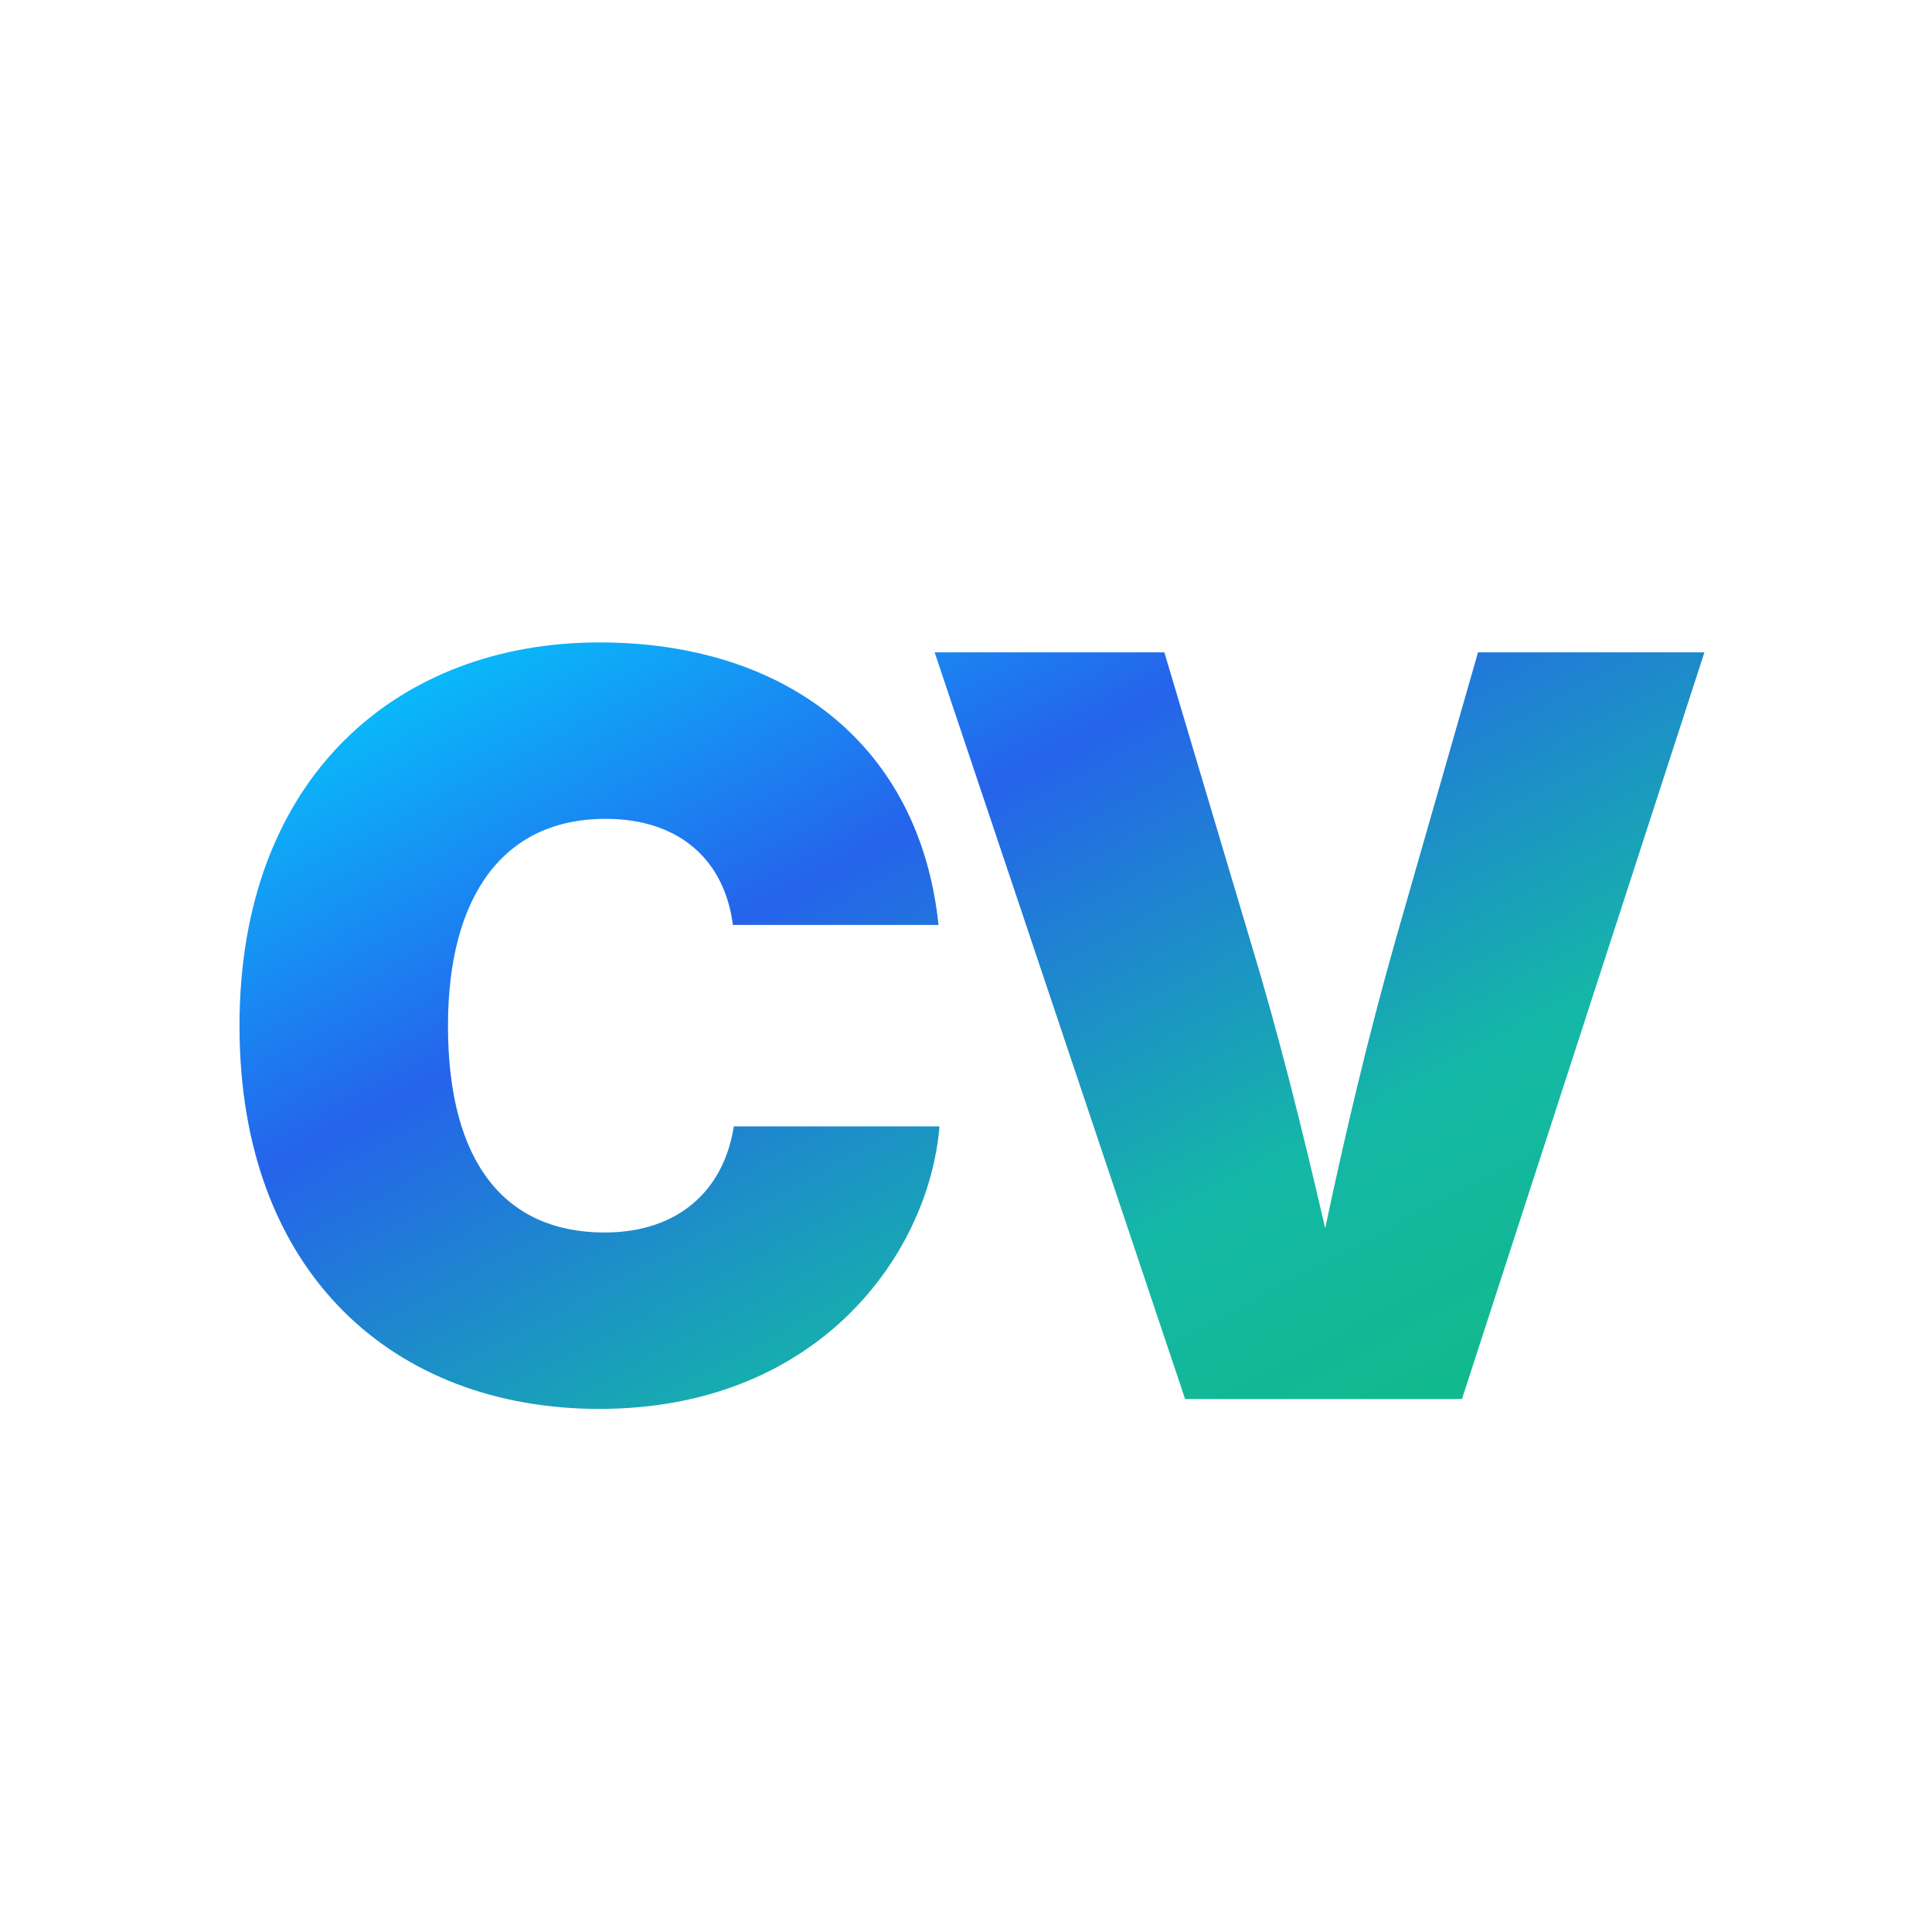
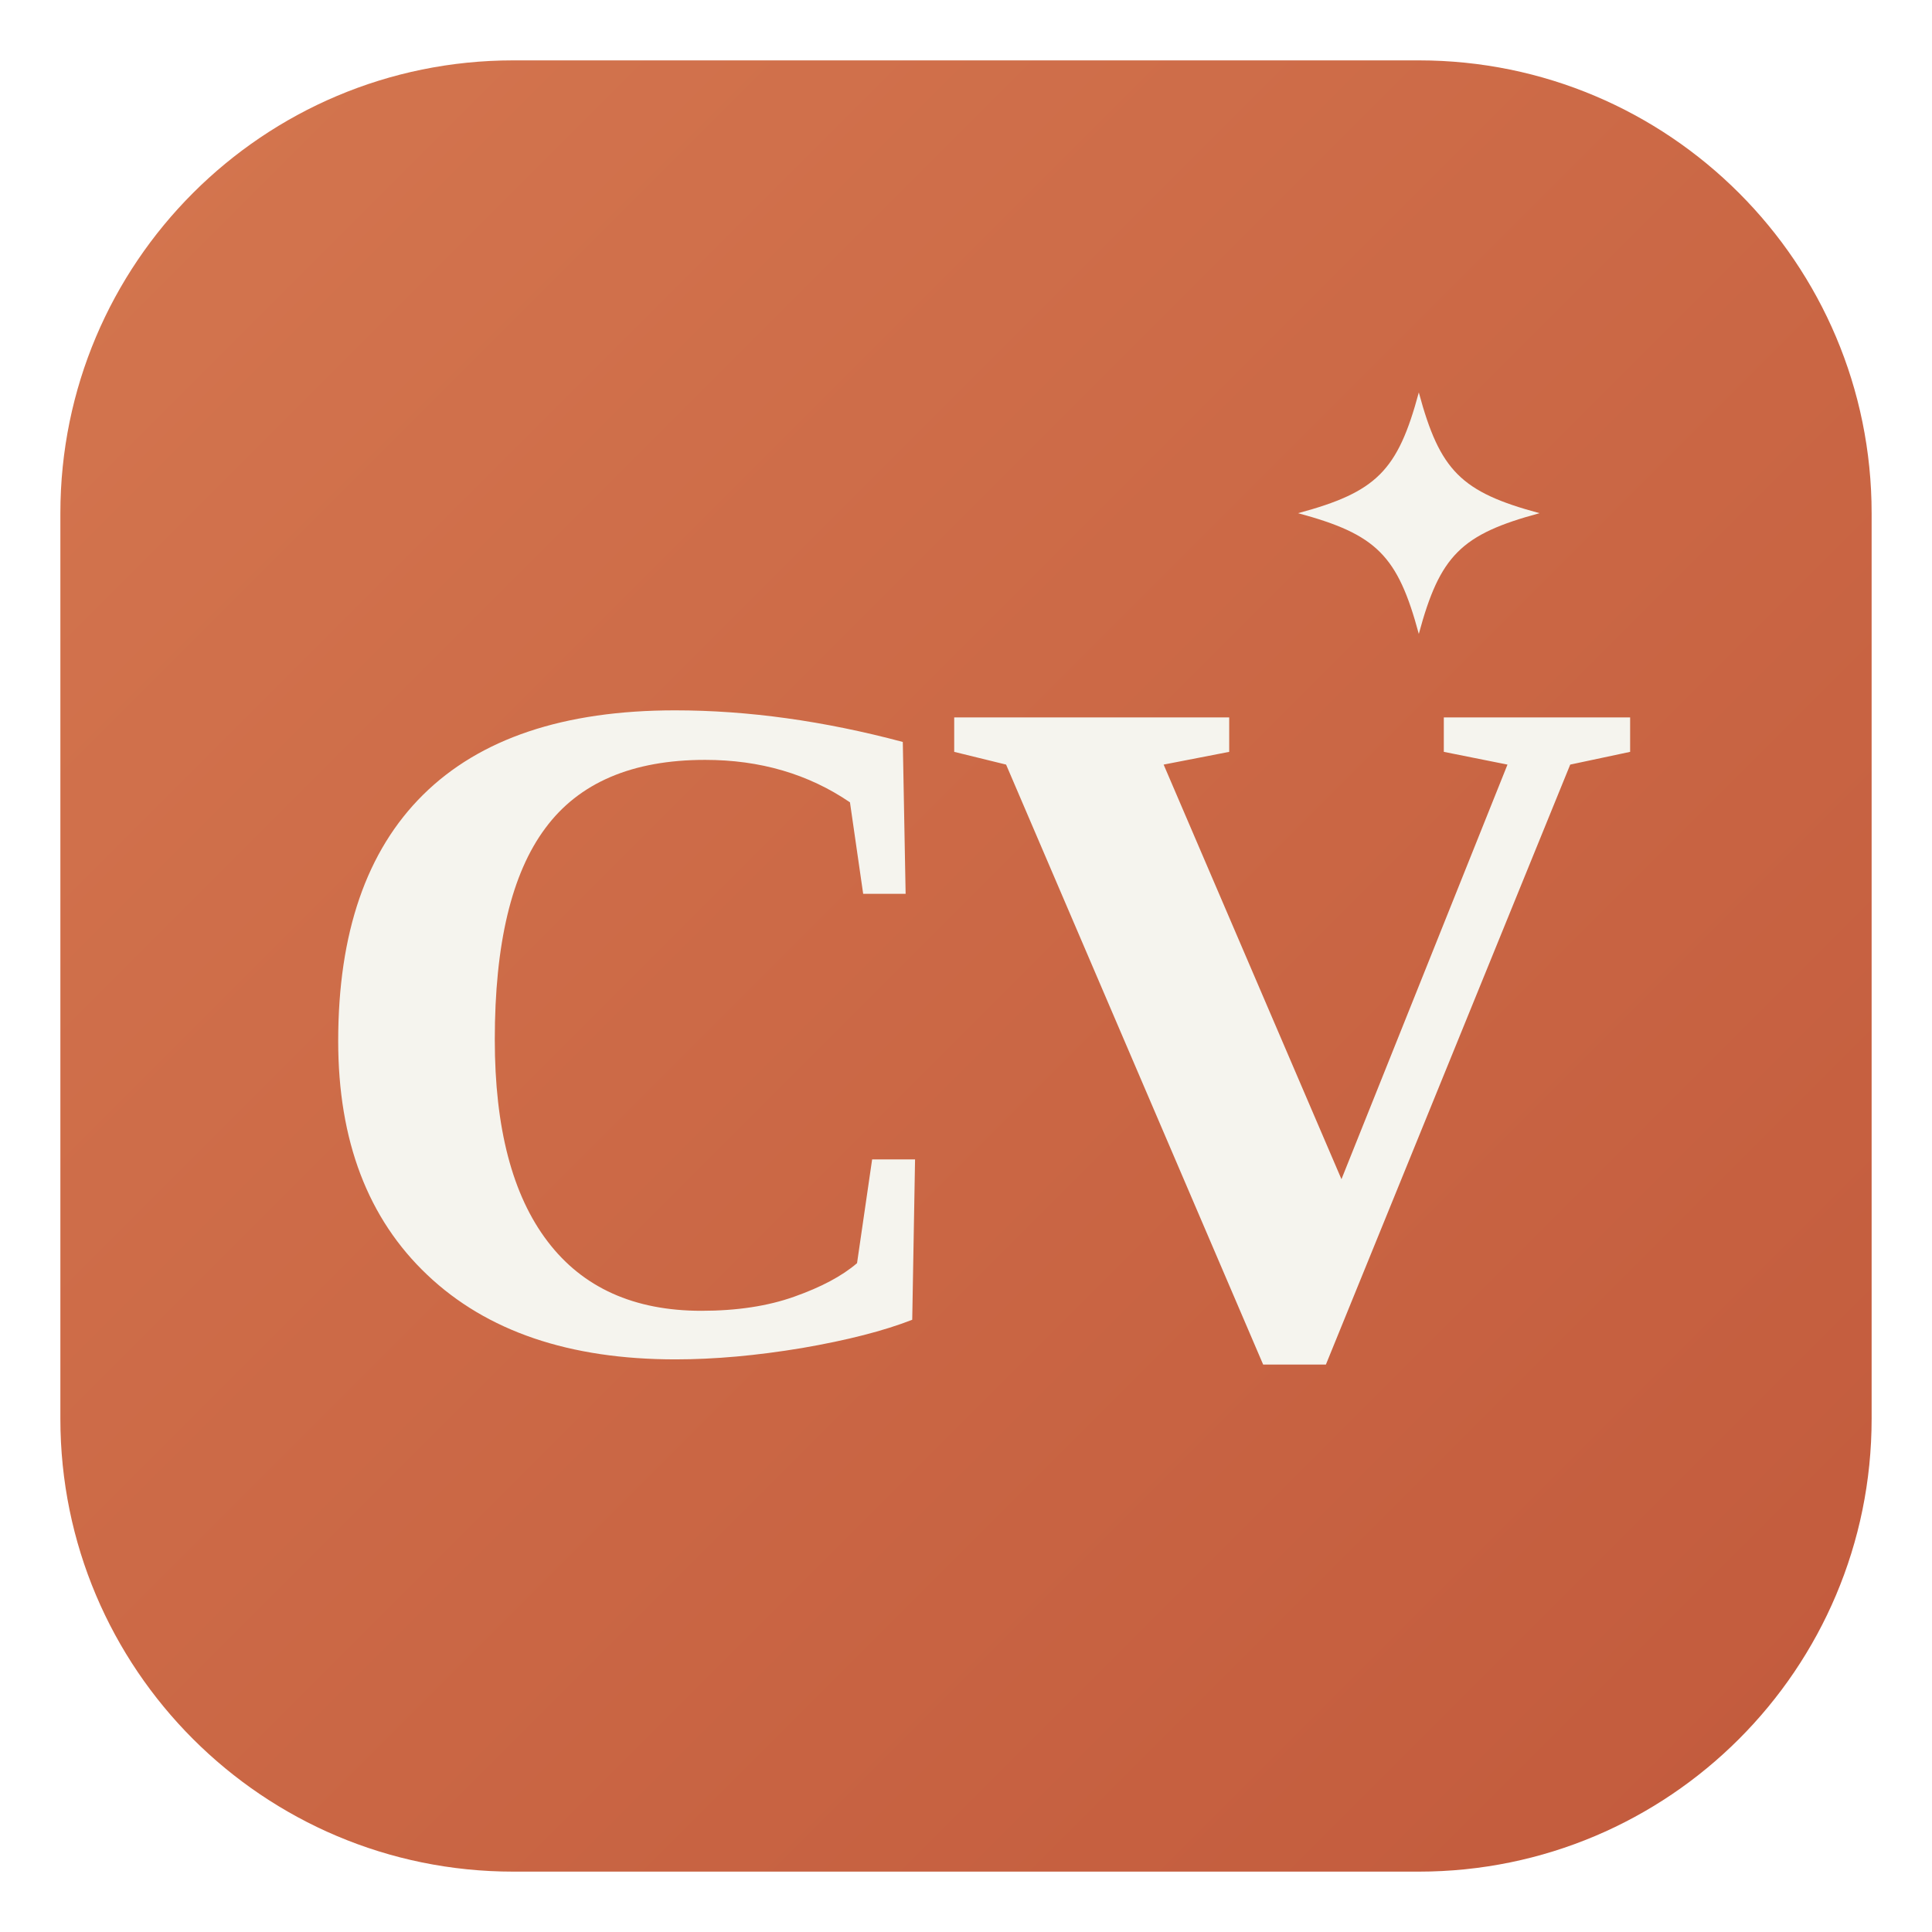
<svg xmlns="http://www.w3.org/2000/svg" viewBox="0 0 64 64">
  <defs>
-     <linearGradient id="grad" x1="0%" y1="0%" x2="100%" y2="100%">
-       <stop offset="0%" stop-color="#00D4FF" />
-       <stop offset="35%" stop-color="#2563EB" />
-       <stop offset="70%" stop-color="#14B8A6" />
-       <stop offset="100%" stop-color="#10B981" />
+     <linearGradient id="tile" x1="0%" y1="0%" x2="100%" y2="100%">
+       <stop offset="0%" stop-color="#d4764f" />
+       <stop offset="100%" stop-color="#c25a3c" />
    </linearGradient>
  </defs>
-   <text x="50%" y="52%" text-anchor="middle" dominant-baseline="middle" font-family="Manrope, Inter, Arial, sans-serif" font-size="34" font-weight="900" letter-spacing="-2" fill="url(#grad)">
-     CV
-   </text>
+   <rect x="2" y="2" width="60" height="60" rx="15" fill="url(#tile)" />
+   <text x="50%" y="53%" text-anchor="middle" dominant-baseline="central" font-family="Georgia, 'Times New Roman', serif" font-size="32" font-weight="700" letter-spacing="-1.5" fill="#f5f4ee">CV</text>
+   <path d="M47 13c.7 2.6 1.4 3.3 4 4-2.6.7-3.3 1.4-4 4-.7-2.6-1.4-3.3-4-4 2.6-.7 3.3-1.4 4-4z" fill="#f5f4ee" />
</svg>
